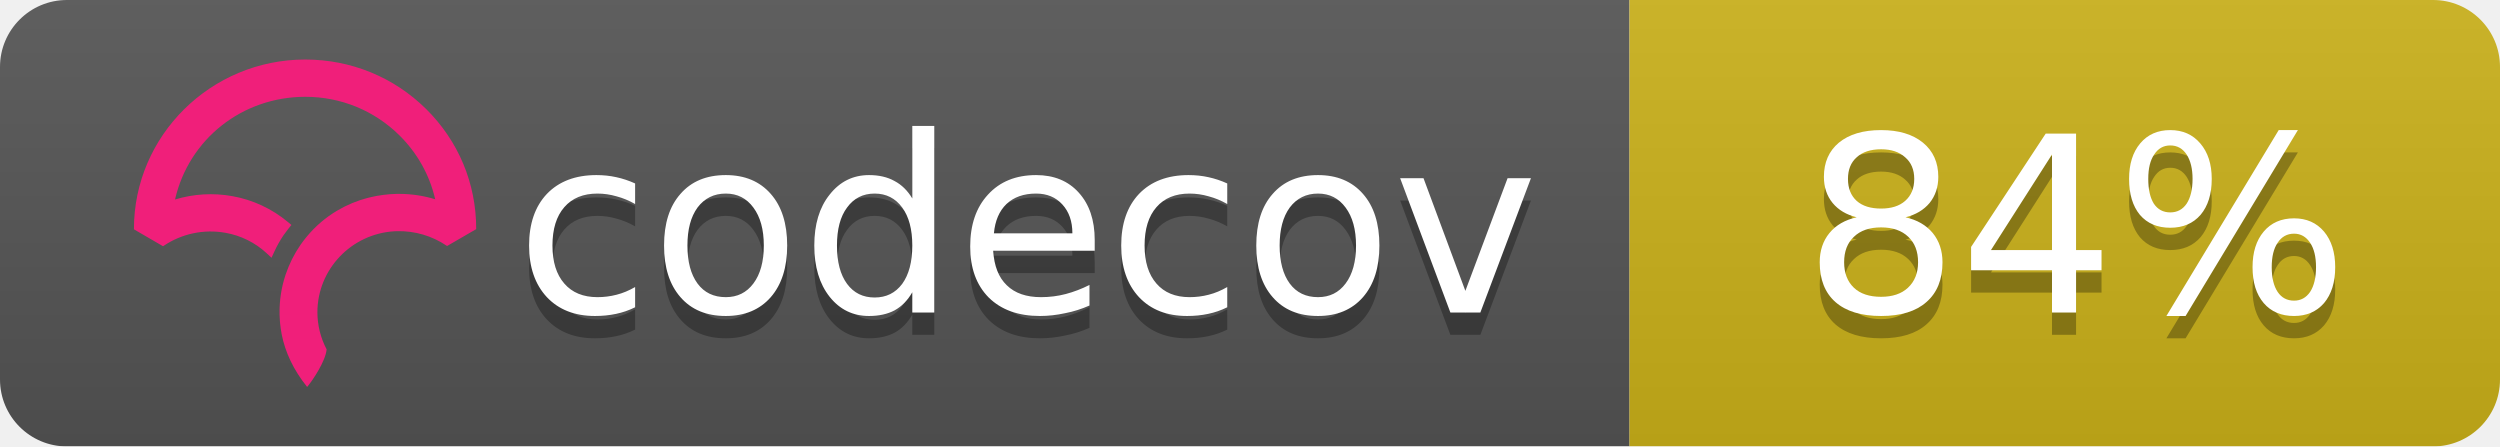
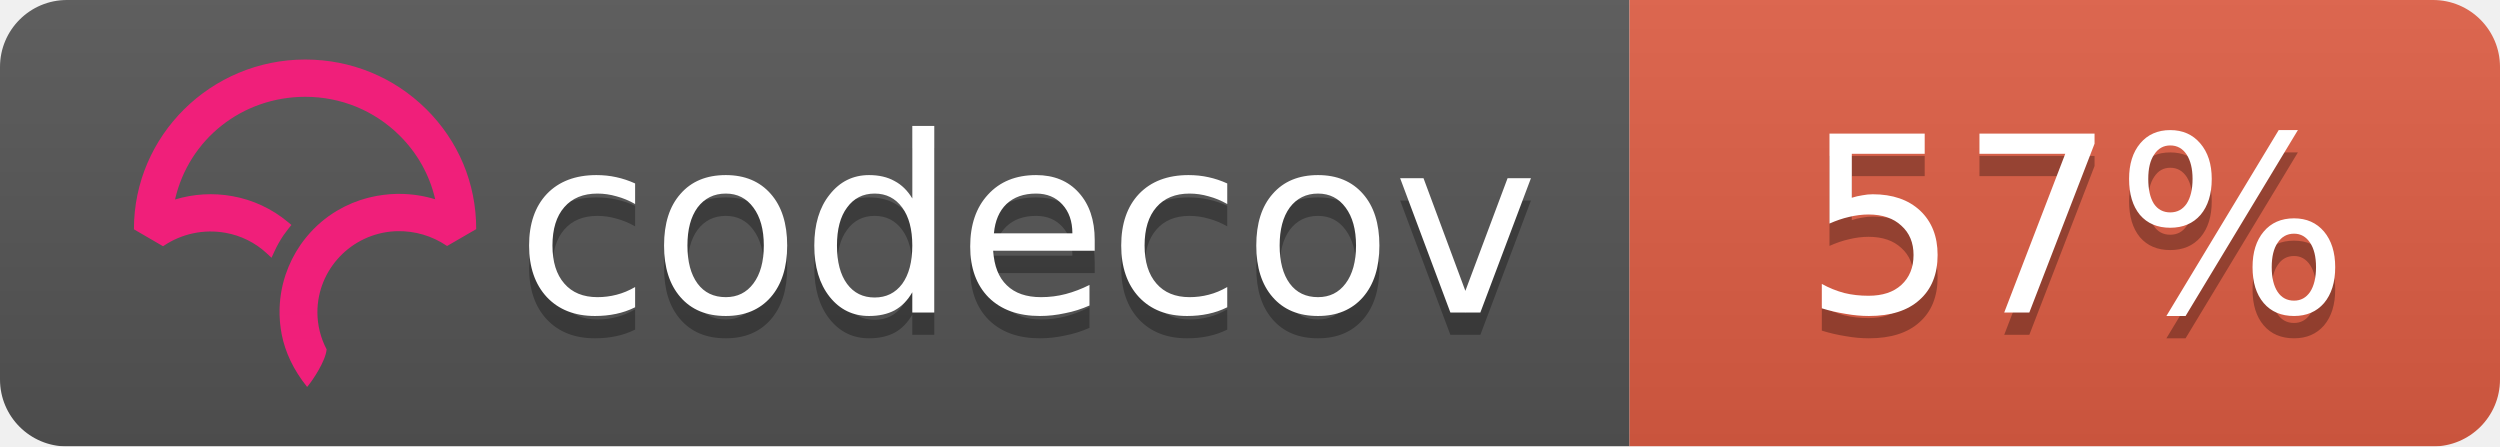
<svg xmlns="http://www.w3.org/2000/svg" width="112" height="20">
  <linearGradient id="b" x2="0" y2="100%">
    <stop offset="0" stop-color="#bbb" stop-opacity=".1" />
    <stop offset="1" stop-opacity=".1" />
  </linearGradient>
  <mask id="a">
    <rect width="112" height="20" rx="3" fill="#fff" />
  </mask>
  <g mask="url(#a)">
    <path fill="#555" d="M0 0h73v20H0z" />
-     <path fill="#ccb21a" d="M73 0h39v20H73z" />
+     <path fill="#e05d44" d="M73 0h39v20H73z" />
    <path fill="url(#b)" d="M0 0h112v20H0z" />
  </g>
  <g fill="#fff" text-anchor="middle" font-family="DejaVu Sans,Verdana,Geneva,sans-serif" font-size="11">
    <text x="46" y="15" fill="#010101" fill-opacity=".3">codecov</text>
    <text x="46" y="14">codecov</text>
-     <text x="93" y="15" fill="#010101" fill-opacity=".3">84%</text>
-     <text x="93" y="14">84%</text>
+     <text x="93" y="15" fill="#010101" fill-opacity=".3">57%</text>
+     <text x="93" y="14">57%</text>
  </g>
  <svg viewBox="120 -8 60 60">
    <path d="M23.013 0C10.333.009.01 10.22 0 22.762v.058l3.914 2.275.053-.036a11.291 11.291 0 0 1 8.352-1.767 10.911 10.911 0 0 1 5.5 2.726l.673.624.38-.828c.368-.802.793-1.556 1.264-2.24.19-.276.398-.554.637-.851l.393-.49-.484-.404a16.08 16.08 0 0 0-7.453-3.466 16.482 16.482 0 0 0-7.705.449C7.386 10.683 14.56 5.016 23.03 5.01c4.779 0 9.272 1.84 12.651 5.18 2.41 2.382 4.069 5.35 4.807 8.591a16.53 16.53 0 0 0-4.792-.723l-.292-.002a16.707 16.707 0 0 0-1.902.14l-.08.012c-.28.037-.524.074-.748.115-.11.019-.218.041-.327.063-.257.052-.51.108-.75.169l-.265.067a16.39 16.39 0 0 0-.926.276l-.056.018c-.682.23-1.36.511-2.016.838l-.052.026c-.29.145-.584.305-.899.49l-.069.04a15.596 15.596 0 0 0-4.061 3.466l-.145.175c-.29.36-.521.666-.723.96-.17.247-.34.513-.552.864l-.116.199c-.17.292-.32.57-.449.824l-.03.057a16.116 16.116 0 0 0-.843 2.029l-.034.102a15.65 15.65 0 0 0-.786 5.174l.003.214a21.523 21.523 0 0 0 .04.754c.009.119.02.237.032.355.014.145.032.29.049.432l.01.08c.01.067.017.133.026.197.034.242.074.48.119.72.463 2.419 1.62 4.836 3.345 6.99l.078.098.08-.095c.688-.81 2.395-3.38 2.539-4.922l.003-.029-.014-.025a10.727 10.727 0 0 1-1.226-4.956c0-5.76 4.545-10.544 10.343-10.89l.381-.014a11.403 11.403 0 0 1 6.651 1.957l.054.036 3.862-2.237.05-.03v-.056c.006-6.08-2.384-11.793-6.729-16.089C34.932 2.361 29.16 0 23.013 0" fill="#F01F7A" fill-rule="evenodd" />
  </svg>
</svg>
